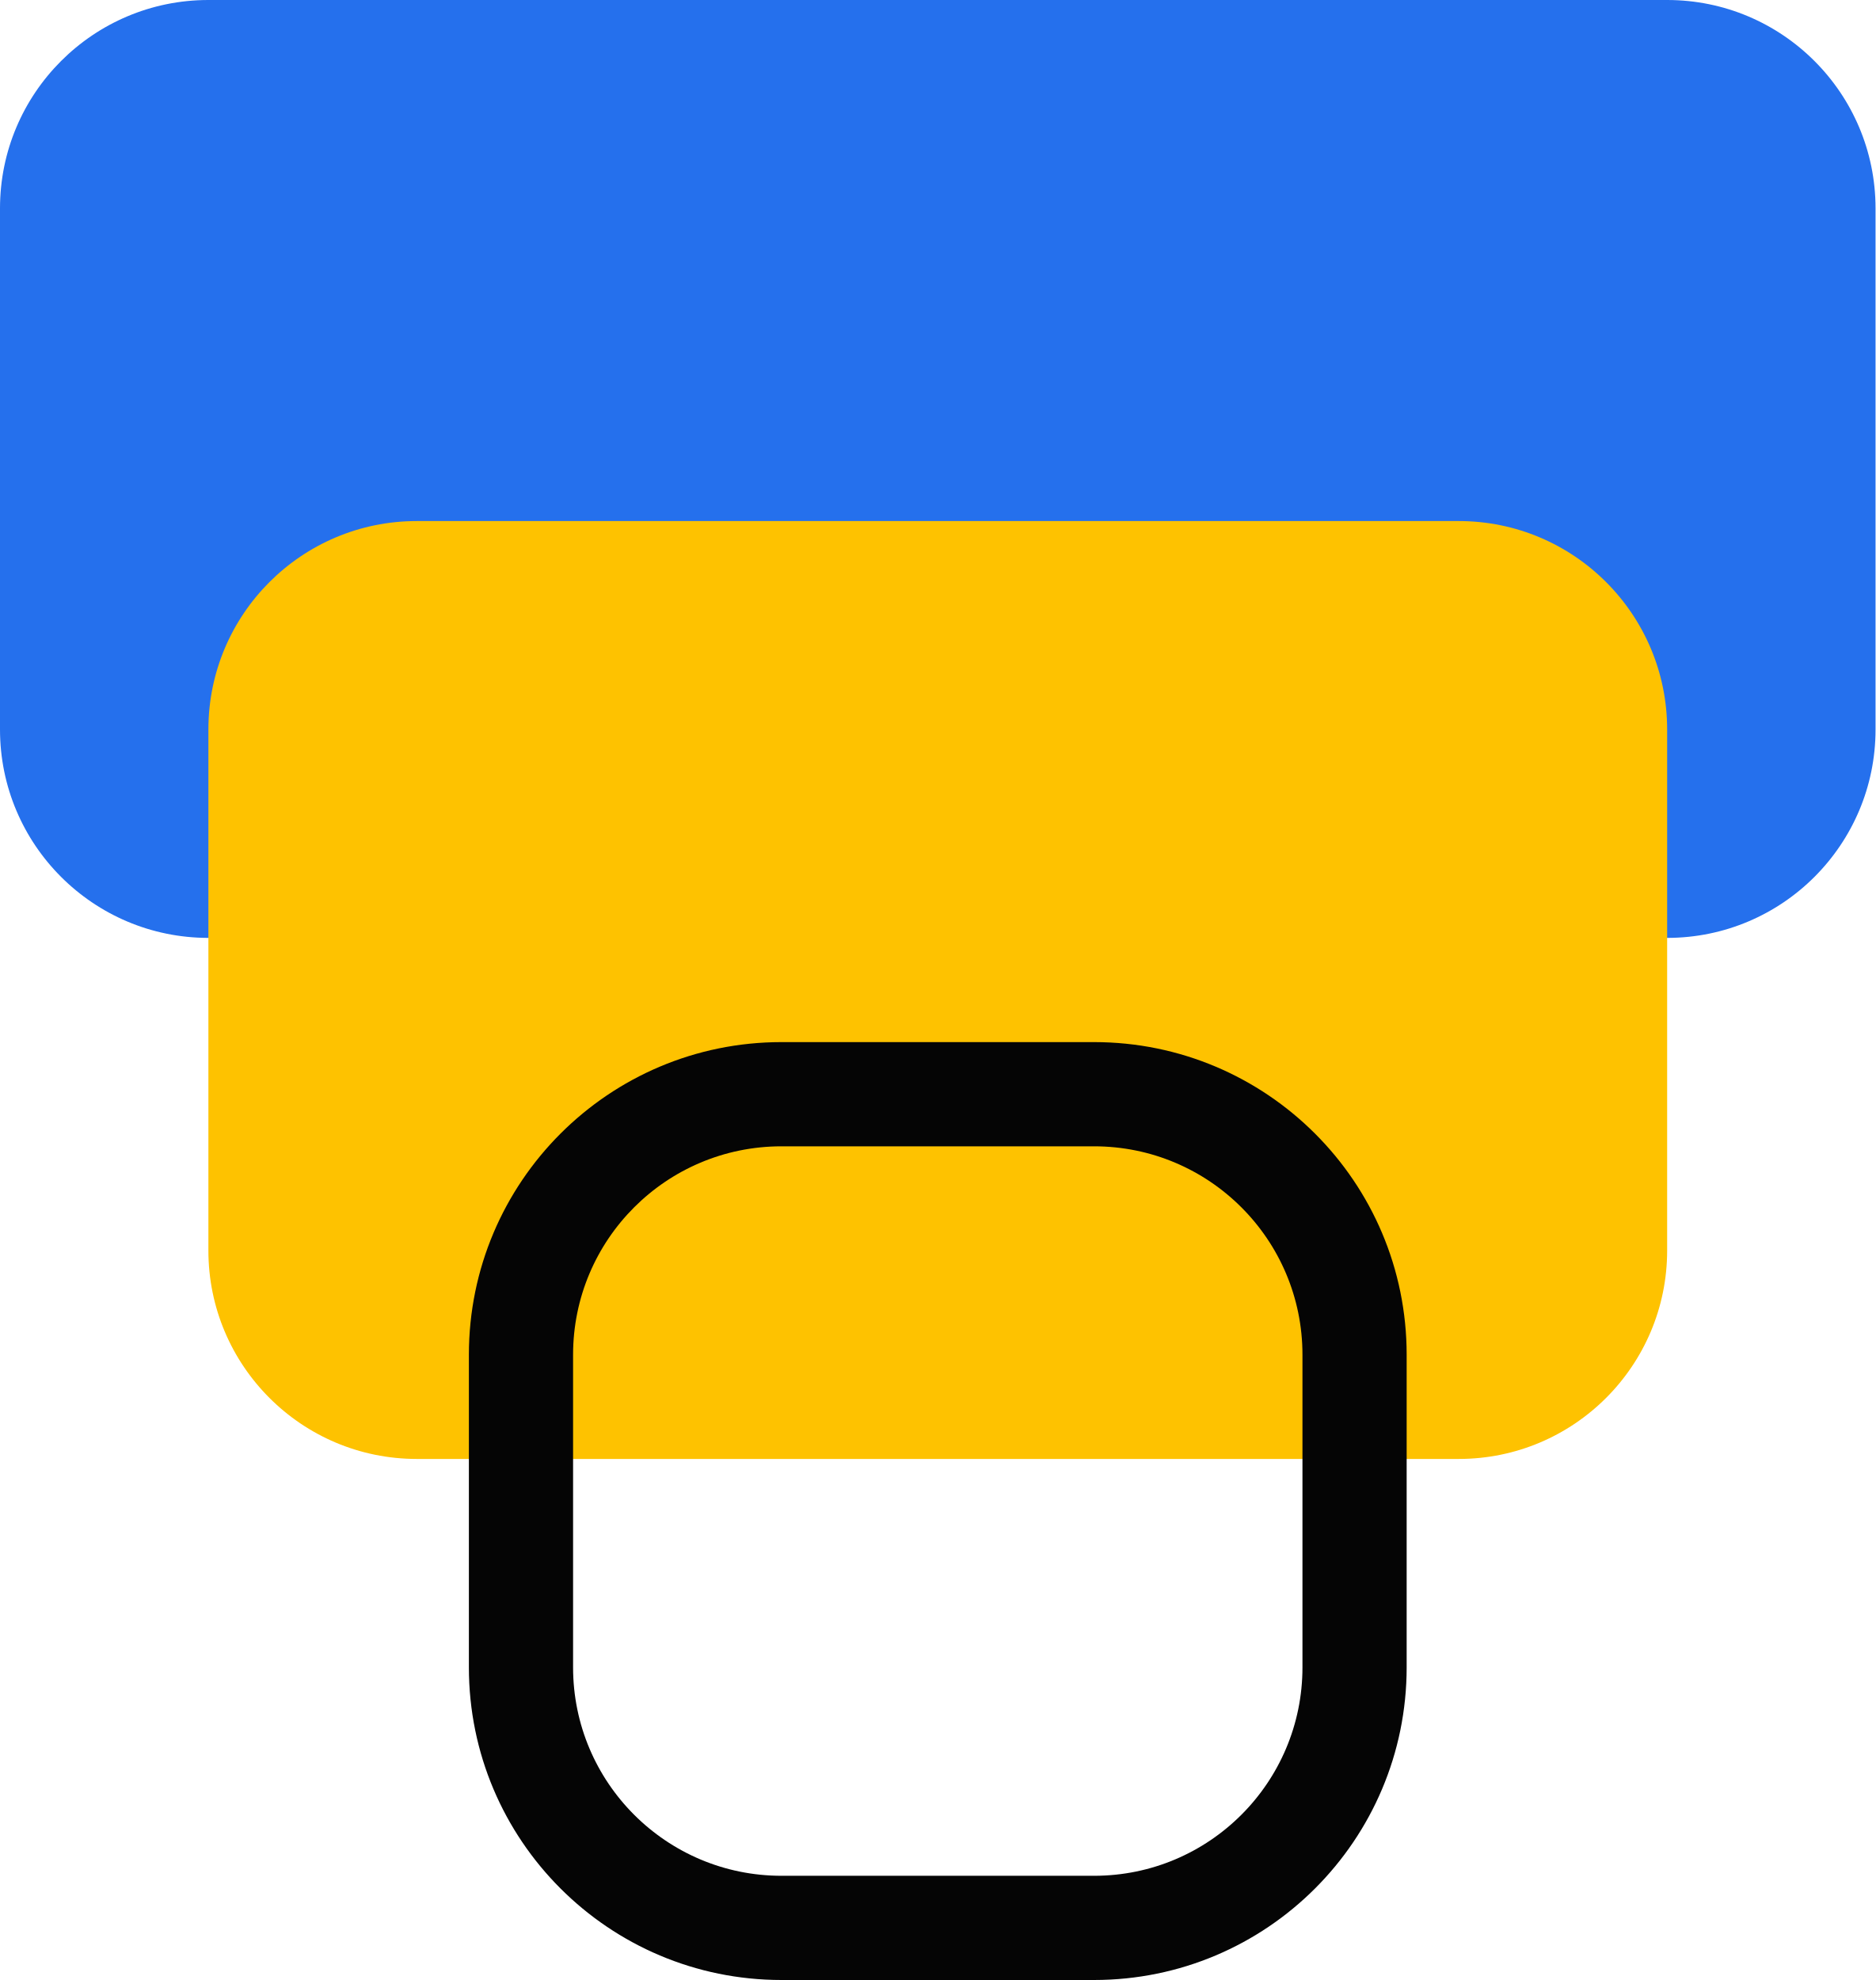
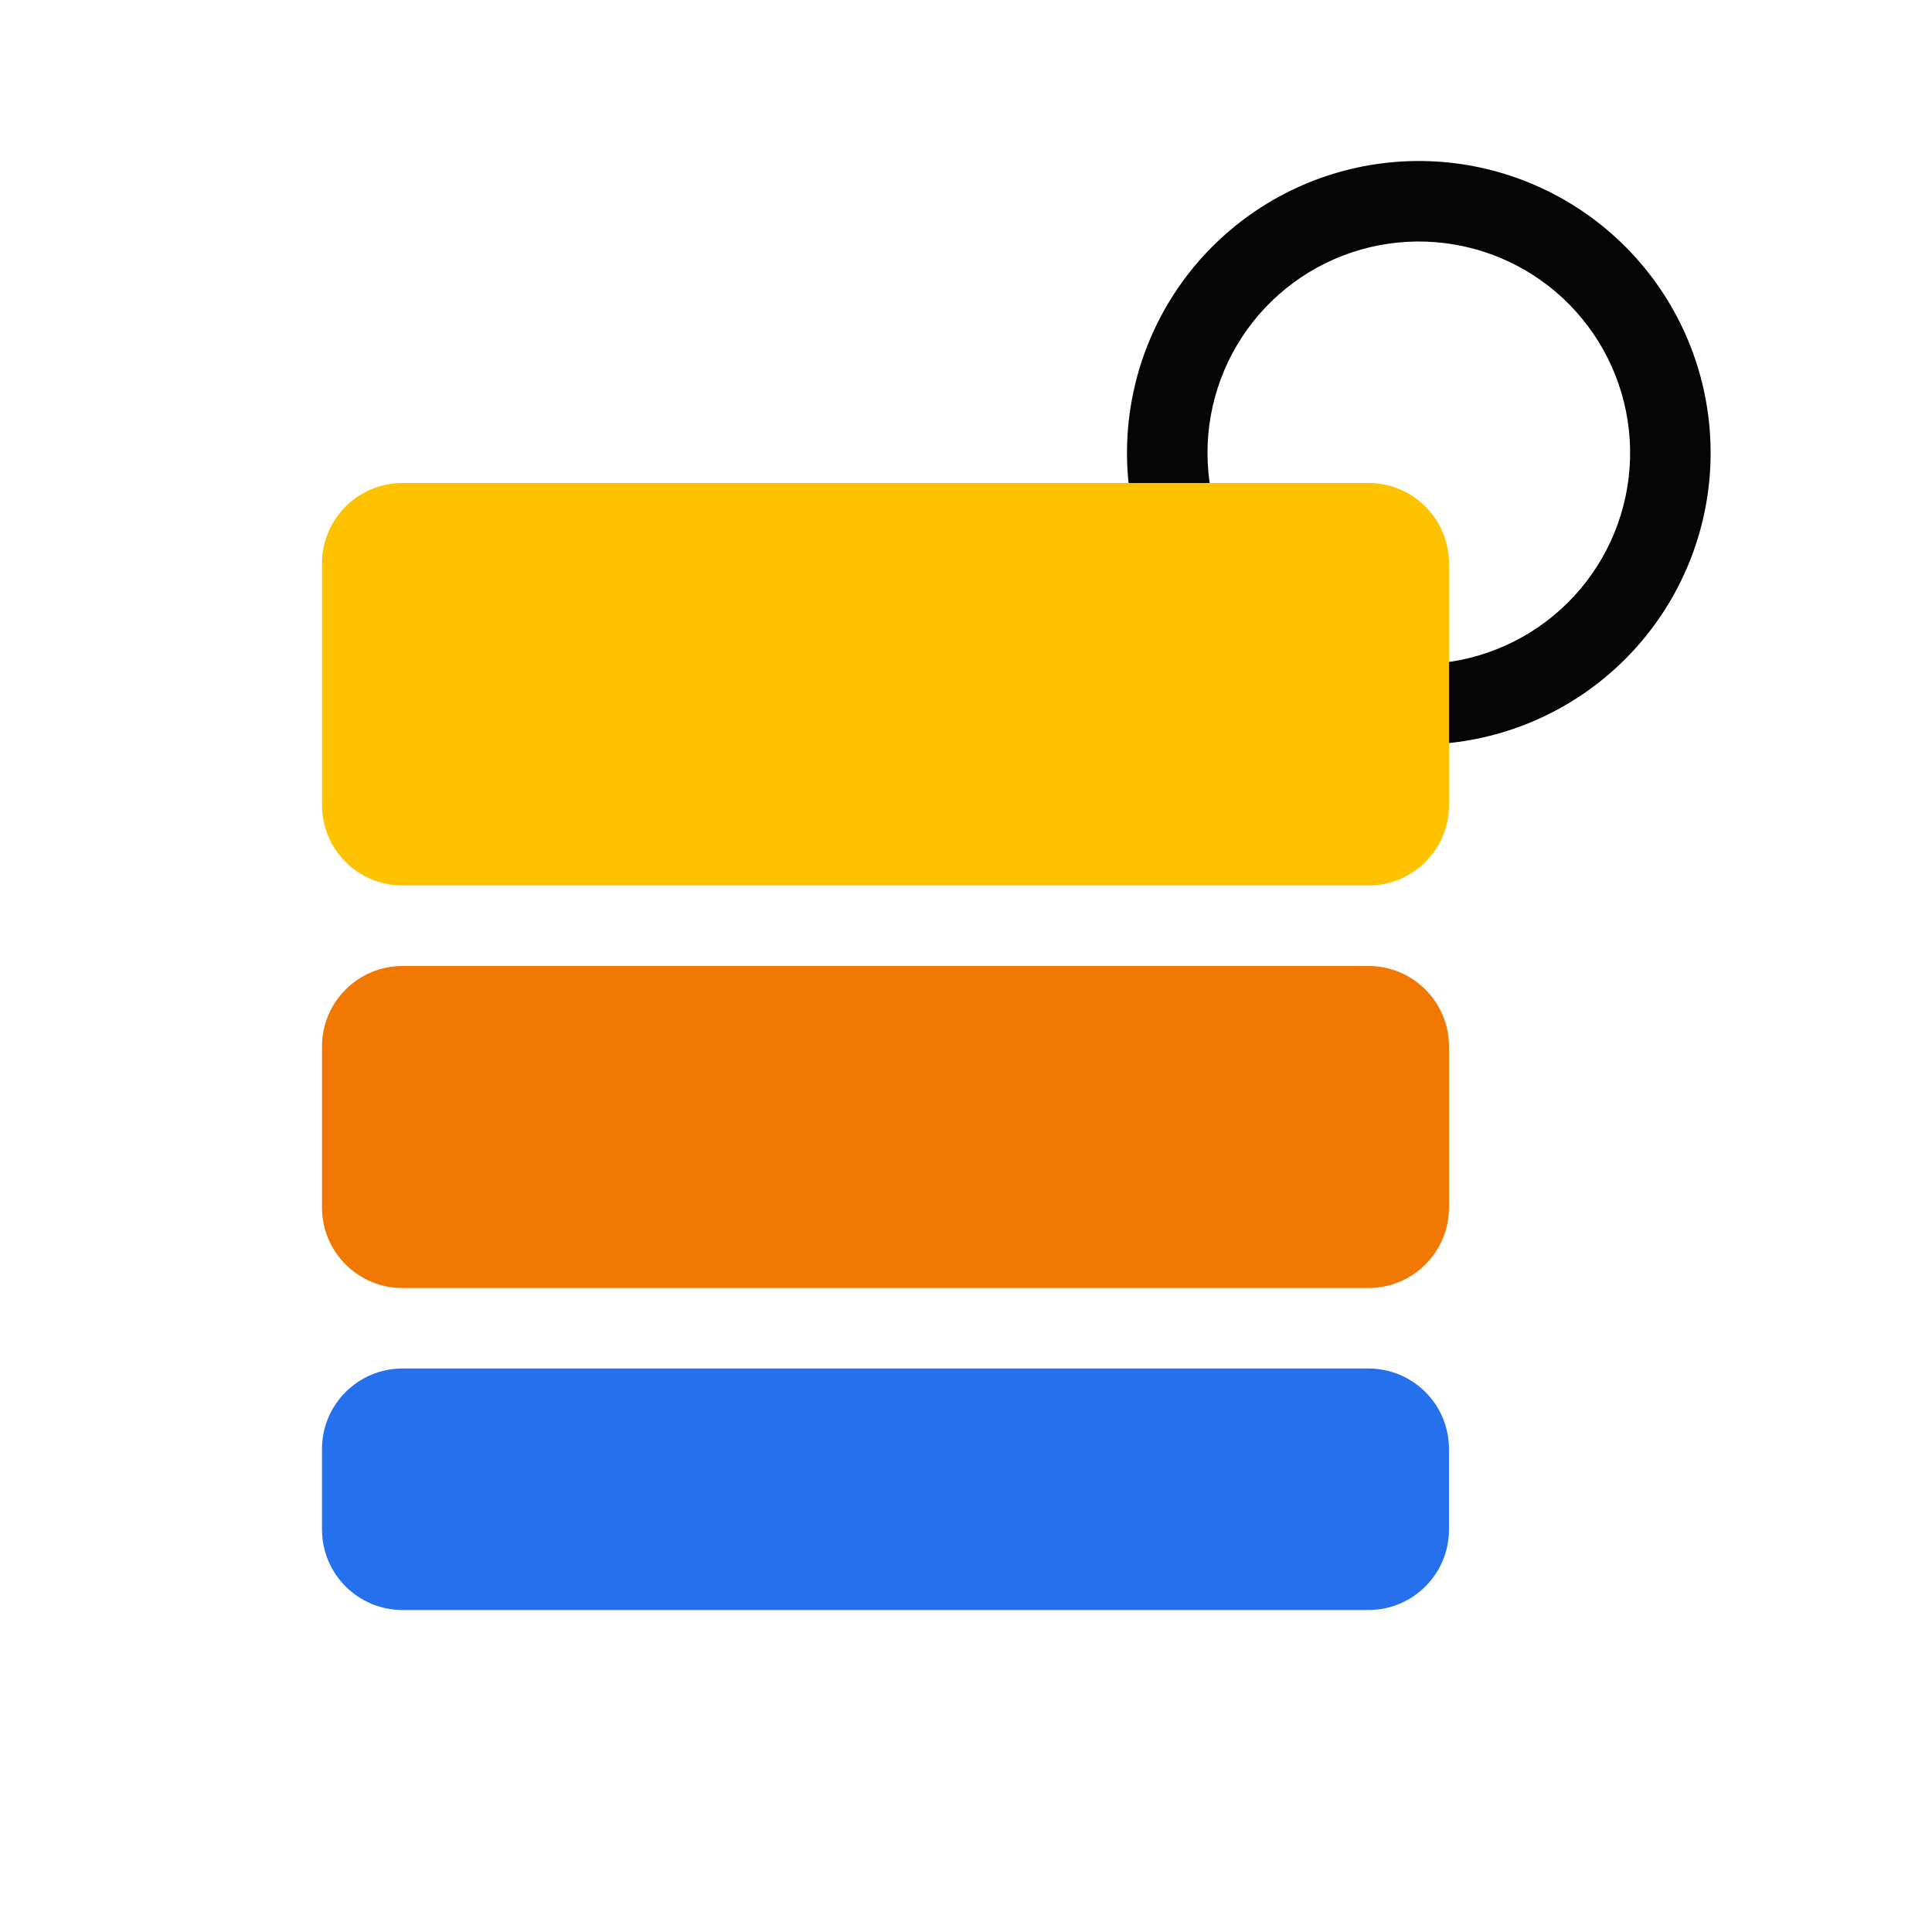
- <svg xmlns="http://www.w3.org/2000/svg" width="72" height="76" viewBox="0 0 72 76" fill="none">
-   <path d="M0 8C0 3.582 3.582 0 8 0H64C68.418 0 72 3.582 72 8V28C72 32.418 68.418 36 64 36H8C3.582 36 0 32.418 0 28V8Z" fill="#2570ED" />
-   <path d="M8 28C8 23.582 11.582 20 16 20H56C60.418 20 64 23.582 64 28V48C64 52.418 60.418 56 56 56H16C11.582 56 8 52.418 8 48V28Z" fill="#FEC200" />
-   <path fill-rule="evenodd" clip-rule="evenodd" d="M42 44H30C25.582 44 22 47.582 22 52V64C22 68.418 25.582 72 30 72H42C46.418 72 50 68.418 50 64V52C50 47.582 46.418 44 42 44ZM30 40C23.373 40 18 45.373 18 52V64C18 70.627 23.373 76 30 76H42C48.627 76 54 70.627 54 64V52C54 45.373 48.627 40 42 40H30Z" fill="#050505" />
+ <svg xmlns="http://www.w3.org/2000/svg" width="96" height="96" viewBox="0 0 96 96" fill="none">
+   <path fill-rule="evenodd" clip-rule="evenodd" d="M61.9 10.826C64.712 8.754 68.177 7.767 71.659 8.046C75.14 8.326 78.404 9.852 80.85 12.345C83.296 14.838 84.76 18.13 84.973 21.616C85.186 25.102 84.133 28.548 82.009 31.32C79.884 34.092 76.831 36.005 73.409 36.705C69.987 37.406 66.428 36.848 63.385 35.134C62.422 34.592 62.081 33.373 62.623 32.41C63.165 31.448 64.385 31.107 65.347 31.649C67.551 32.89 70.129 33.294 72.606 32.787C75.084 32.279 77.296 30.895 78.834 28.887C80.372 26.88 81.135 24.384 80.981 21.86C80.826 19.336 79.766 16.952 77.995 15.146C76.224 13.341 73.86 12.236 71.339 12.034C68.818 11.832 66.309 12.546 64.272 14.046C62.236 15.546 60.81 17.731 60.255 20.198C59.701 22.666 60.056 25.251 61.255 27.478C61.779 28.45 61.415 29.663 60.442 30.187C59.469 30.71 58.257 30.346 57.733 29.374C56.077 26.299 55.587 22.729 56.353 19.322C57.118 15.914 59.088 12.897 61.9 10.826Z" fill="#050505" />
+   <path d="M16 72C16 69.791 17.791 68 20 68H68C70.209 68 72 69.791 72 72V76C72 78.209 70.209 80 68 80H20C17.791 80 16 78.209 16 76V72Z" fill="#2570ED" />
+   <path d="M16 52C16 49.791 17.791 48 20 48H68C70.209 48 72 49.791 72 52V60C72 62.209 70.209 64 68 64H20C17.791 64 16 62.209 16 60V52Z" fill="#F07702" />
+   <path d="M16 28C16 25.791 17.791 24 20 24H68C70.209 24 72 25.791 72 28V40C72 42.209 70.209 44 68 44H20C17.791 44 16 42.209 16 40V28Z" fill="#FEC200" />
</svg>
